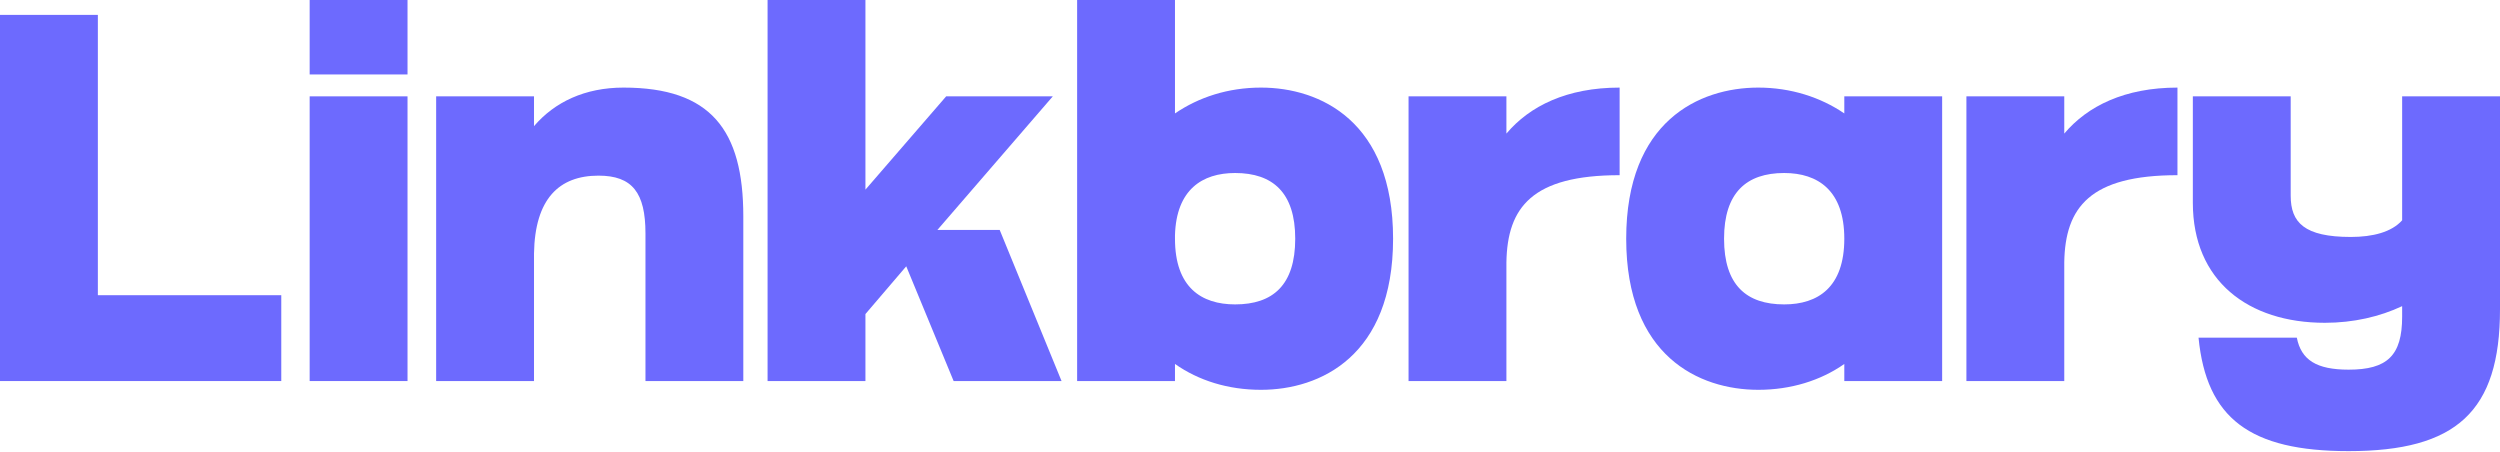
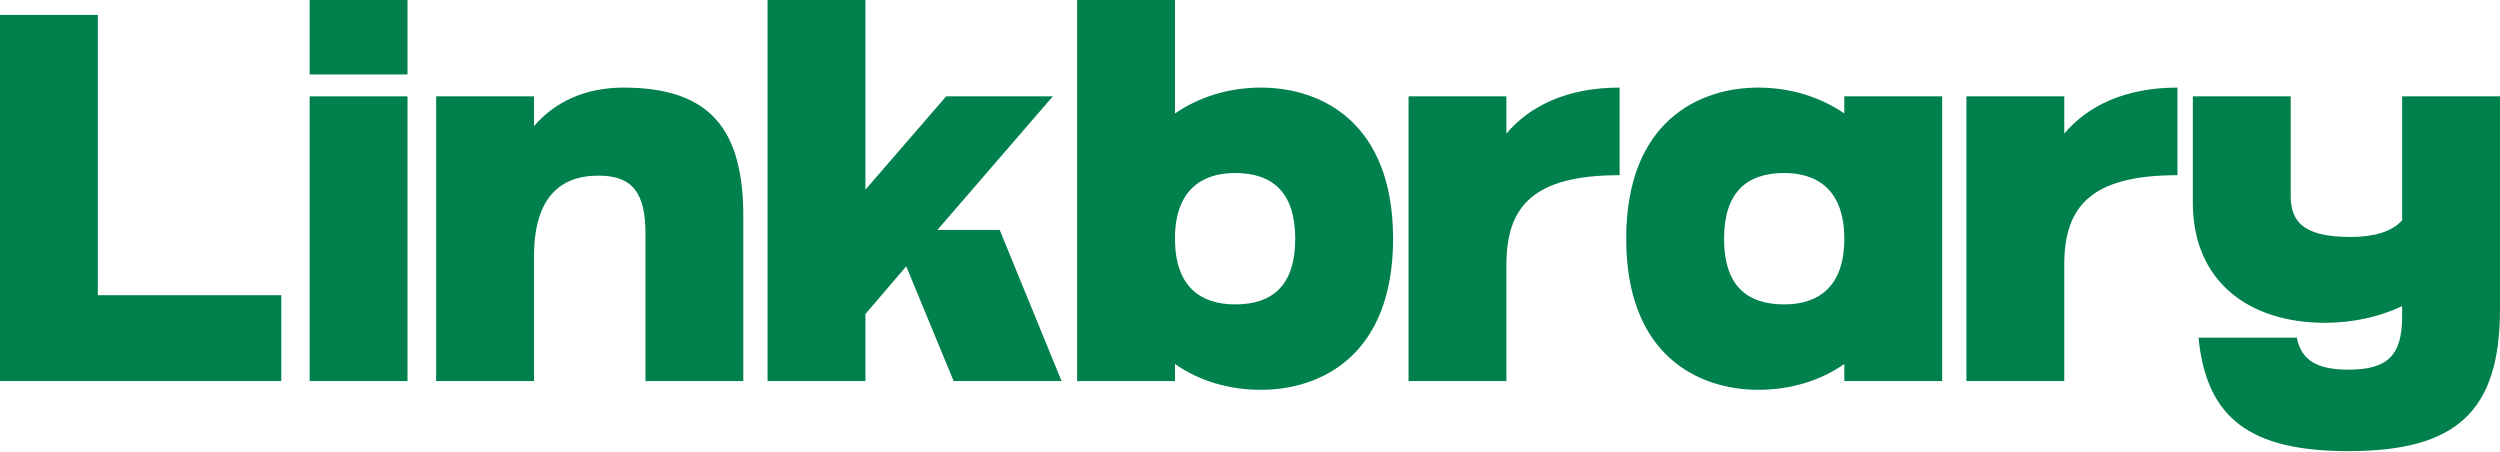
<svg xmlns="http://www.w3.org/2000/svg" width="133" height="24" viewBox="0 0 133 24" fill="none">
  <g id="logo">
    <g id="Linkbrary">
-       <path d="M5.206 15.705V0.792H0V20.272H14.964V15.705H5.206Z" fill="#6D6AFE" />
-       <path d="M21.68 20.272V5.126H16.474V20.272H21.68ZM21.68 3.961V0H16.474V3.961H21.68Z" fill="#6D6AFE" />
-       <path d="M33.171 4.66C31.117 4.66 29.506 5.429 28.409 6.711V5.126H23.203V20.272H28.409V13.491C28.456 10.579 29.74 9.344 31.841 9.344C33.638 9.344 34.339 10.252 34.339 12.419V20.272H39.544V11.511C39.544 6.92 37.817 4.66 33.171 4.66Z" fill="#6D6AFE" />
-       <path d="M46.041 10.089V0H40.835V20.272H46.041V16.707L48.212 14.167L50.733 20.272H56.475L53.184 12.233H49.869L56.009 5.126H50.336L46.041 10.089Z" fill="#6D6AFE" />
-       <path d="M67.085 20.738C70.236 20.738 74.112 18.944 74.112 12.699C74.112 6.454 70.236 4.66 67.085 4.66C65.334 4.66 63.77 5.173 62.509 6.035V0H57.303V20.272H62.509V19.363C63.77 20.248 65.334 20.738 67.085 20.738ZM65.708 16.194C63.91 16.194 62.509 15.285 62.509 12.699V12.513C62.579 10.089 63.957 9.204 65.708 9.204C67.715 9.204 68.906 10.252 68.906 12.699C68.906 15.169 67.715 16.194 65.708 16.194Z" fill="#6D6AFE" />
-       <path d="M74.935 20.272H80.141V13.957C80.188 11.021 81.518 9.32 86.164 9.32V4.66C83.362 4.66 81.378 5.639 80.141 7.107V5.126H74.935V20.272Z" fill="#6D6AFE" />
-       <path d="M93.541 20.738C95.269 20.738 96.856 20.248 98.117 19.363V20.272H103.322V5.126H98.117V6.035C96.856 5.173 95.269 4.66 93.541 4.66C90.389 4.66 86.514 6.454 86.514 12.699C86.514 18.944 90.389 20.738 93.541 20.738ZM94.918 16.194C92.911 16.194 91.72 15.169 91.72 12.699C91.72 10.252 92.911 9.204 94.918 9.204C96.716 9.204 98.117 10.136 98.117 12.699C98.117 15.285 96.716 16.194 94.918 16.194Z" fill="#6D6AFE" />
-       <path d="M104.613 20.272H109.819V13.957C109.865 11.021 111.196 9.32 115.841 9.32V4.66C113.04 4.66 111.056 5.639 109.819 7.107V5.126H104.613V20.272Z" fill="#6D6AFE" />
-       <path d="M127.794 5.126V11.72C127.234 12.35 126.23 12.606 125.063 12.606C122.588 12.606 121.865 11.837 121.865 10.415V5.126H116.659V10.788C116.659 14.936 119.6 17.173 123.686 17.173C125.203 17.173 126.604 16.847 127.794 16.287V16.847C127.794 18.92 127 19.666 124.946 19.666C123.242 19.666 122.425 19.153 122.191 17.965H116.962C117.383 22.252 119.694 24 124.946 24C130.666 24 133 21.903 133 16.451V5.126H127.794Z" fill="#6D6AFE" />
+       <path d="M5.206 15.705V0.792H0V20.272H14.964V15.705H5.206Z" fill="#00804c" />
+       <path d="M21.68 20.272V5.126H16.474V20.272H21.68ZM21.68 3.961V0H16.474V3.961H21.68Z" fill="#00804c" />
+       <path d="M33.171 4.66C31.117 4.66 29.506 5.429 28.409 6.711V5.126H23.203V20.272H28.409V13.491C28.456 10.579 29.74 9.344 31.841 9.344C33.638 9.344 34.339 10.252 34.339 12.419V20.272H39.544V11.511C39.544 6.92 37.817 4.66 33.171 4.66Z" fill="#00804c" />
+       <path d="M46.041 10.089V0H40.835V20.272H46.041V16.707L48.212 14.167L50.733 20.272H56.475L53.184 12.233H49.869L56.009 5.126H50.336L46.041 10.089Z" fill="#00804c" />
+       <path d="M67.085 20.738C70.236 20.738 74.112 18.944 74.112 12.699C74.112 6.454 70.236 4.66 67.085 4.66C65.334 4.66 63.77 5.173 62.509 6.035V0H57.303V20.272H62.509V19.363C63.77 20.248 65.334 20.738 67.085 20.738ZM65.708 16.194C63.91 16.194 62.509 15.285 62.509 12.699V12.513C62.579 10.089 63.957 9.204 65.708 9.204C67.715 9.204 68.906 10.252 68.906 12.699C68.906 15.169 67.715 16.194 65.708 16.194Z" fill="#00804c" />
+       <path d="M74.935 20.272H80.141V13.957C80.188 11.021 81.518 9.32 86.164 9.32V4.66C83.362 4.66 81.378 5.639 80.141 7.107V5.126H74.935V20.272Z" fill="#00804c" />
+       <path d="M93.541 20.738C95.269 20.738 96.856 20.248 98.117 19.363V20.272H103.322V5.126H98.117V6.035C96.856 5.173 95.269 4.66 93.541 4.66C90.389 4.66 86.514 6.454 86.514 12.699C86.514 18.944 90.389 20.738 93.541 20.738ZM94.918 16.194C92.911 16.194 91.72 15.169 91.72 12.699C91.72 10.252 92.911 9.204 94.918 9.204C96.716 9.204 98.117 10.136 98.117 12.699C98.117 15.285 96.716 16.194 94.918 16.194Z" fill="#00804c" />
+       <path d="M104.613 20.272H109.819V13.957C109.865 11.021 111.196 9.32 115.841 9.32V4.66C113.04 4.66 111.056 5.639 109.819 7.107V5.126H104.613V20.272Z" fill="#00804c" />
+       <path d="M127.794 5.126V11.72C127.234 12.35 126.23 12.606 125.063 12.606C122.588 12.606 121.865 11.837 121.865 10.415V5.126H116.659V10.788C116.659 14.936 119.6 17.173 123.686 17.173C125.203 17.173 126.604 16.847 127.794 16.287V16.847C127.794 18.92 127 19.666 124.946 19.666C123.242 19.666 122.425 19.153 122.191 17.965H116.962C117.383 22.252 119.694 24 124.946 24C130.666 24 133 21.903 133 16.451V5.126H127.794Z" fill="#00804c" />
    </g>
  </g>
</svg>
